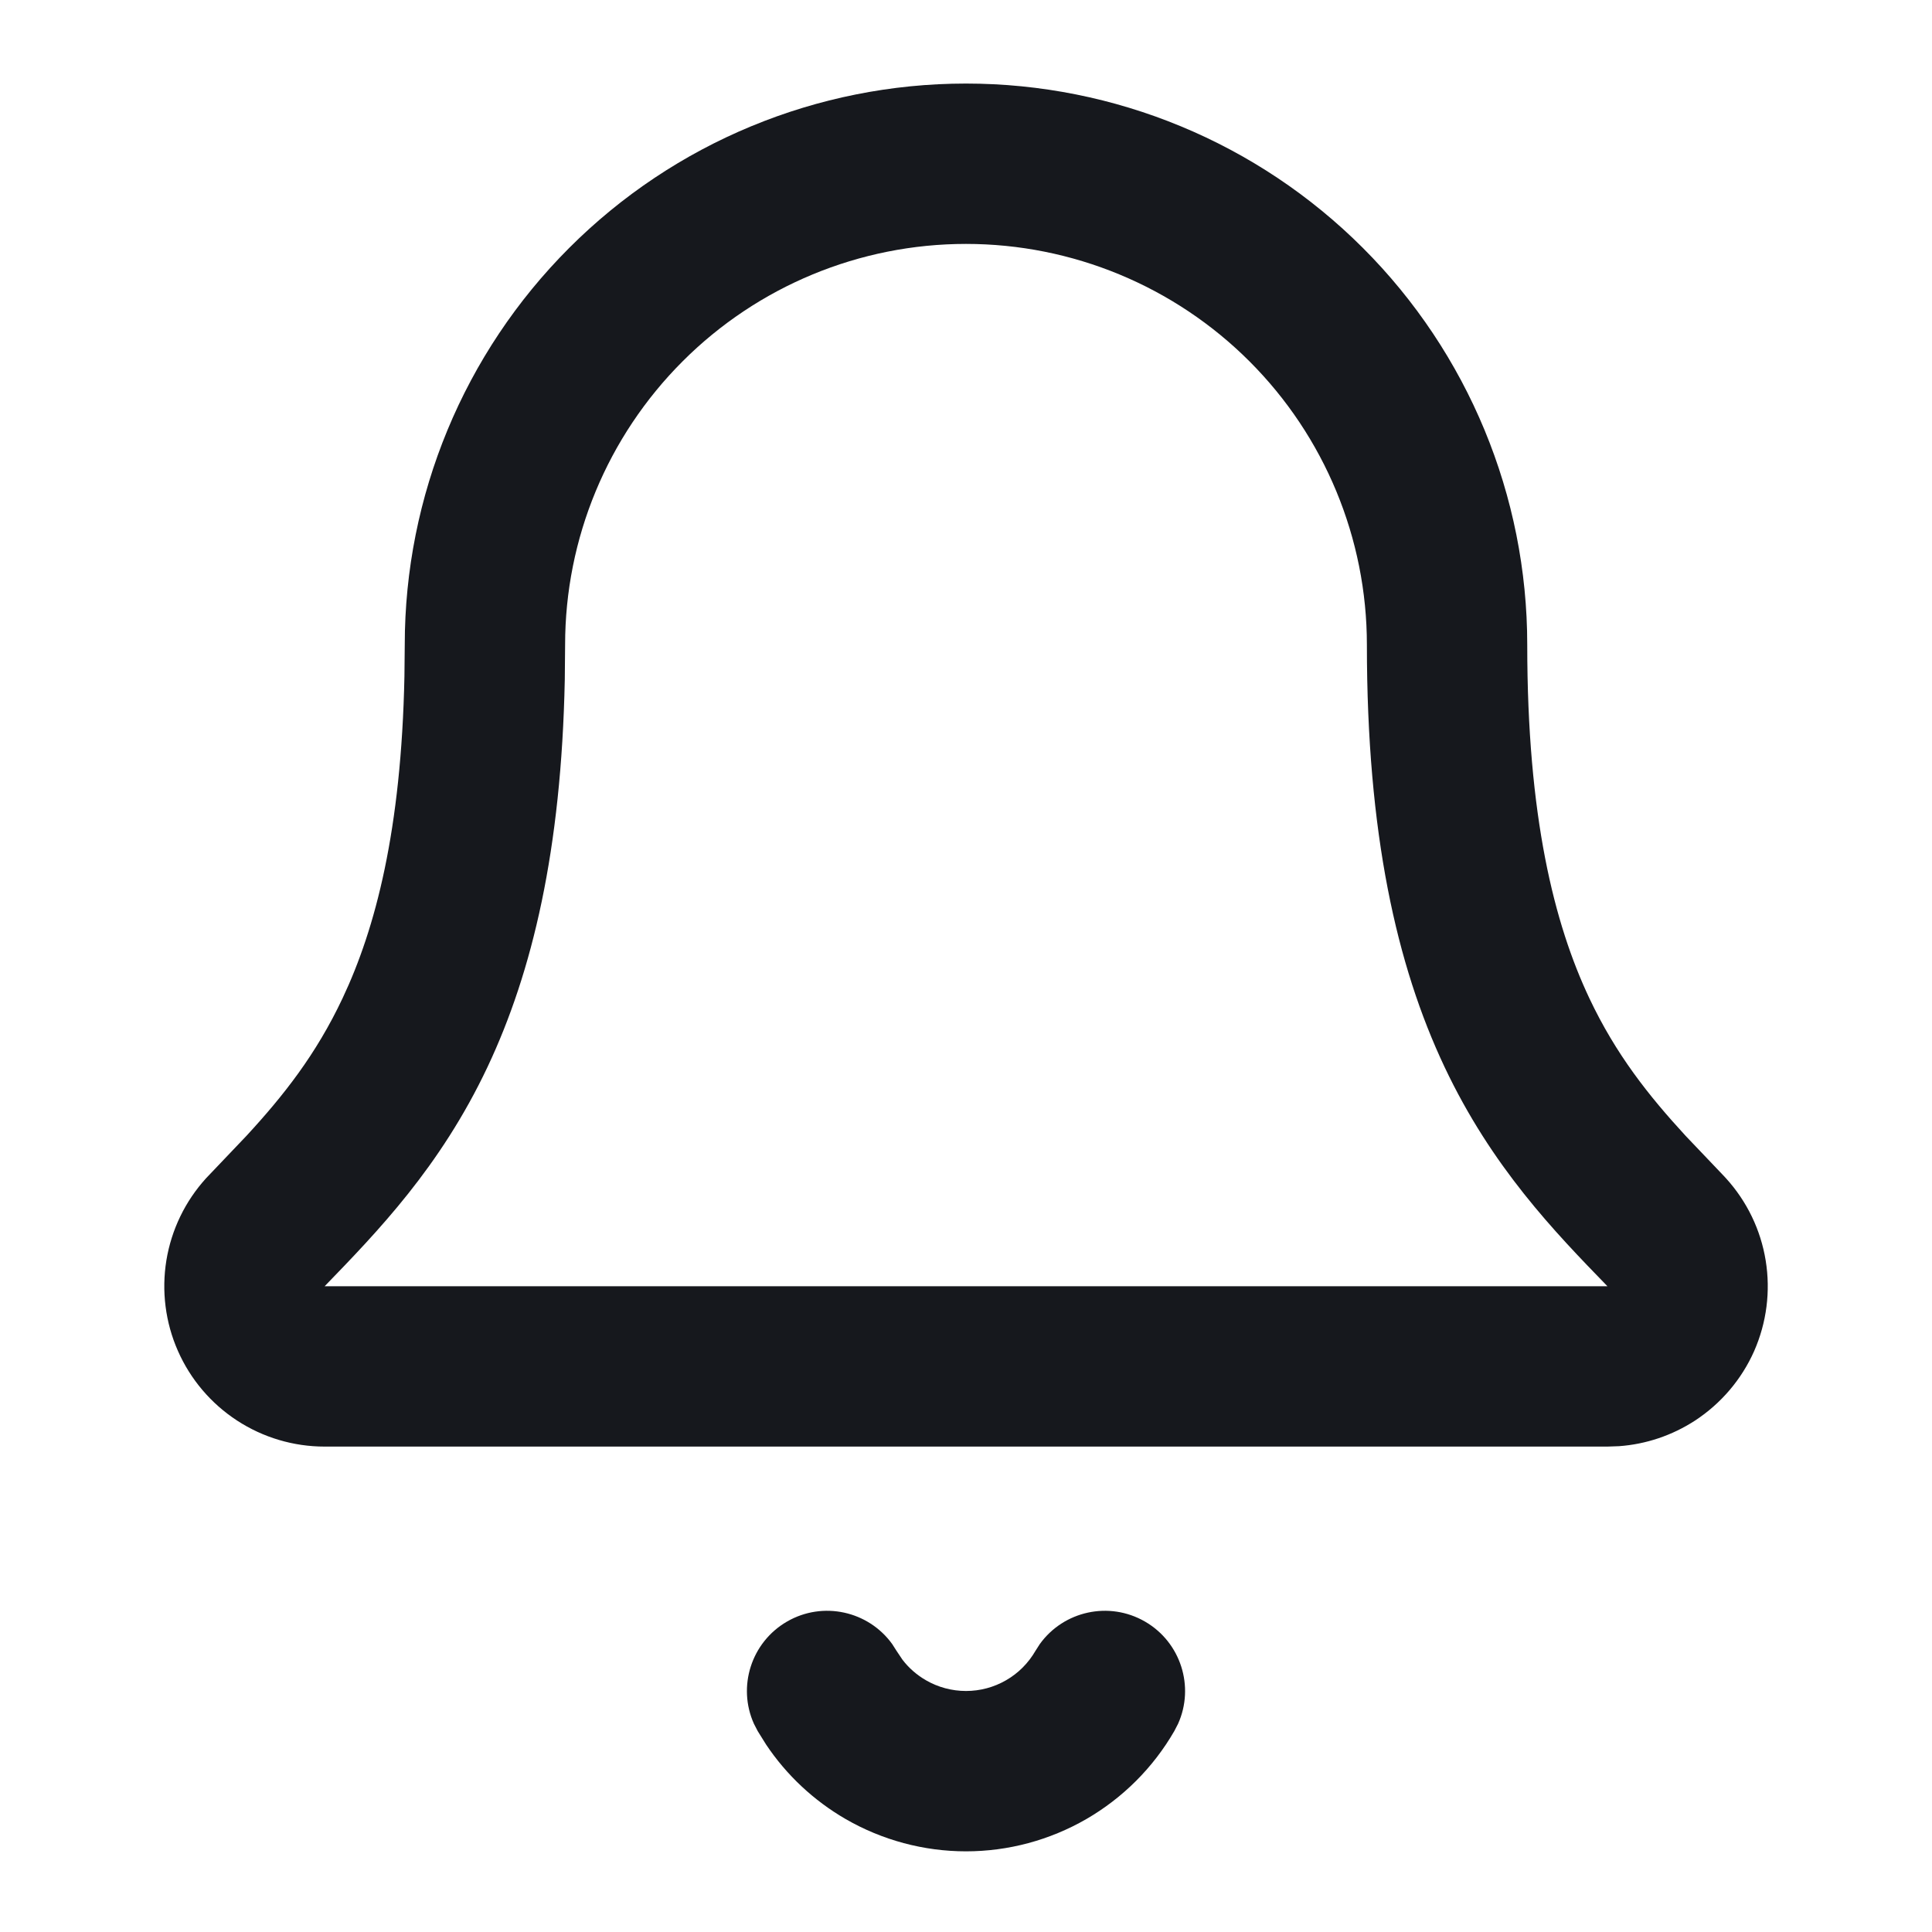
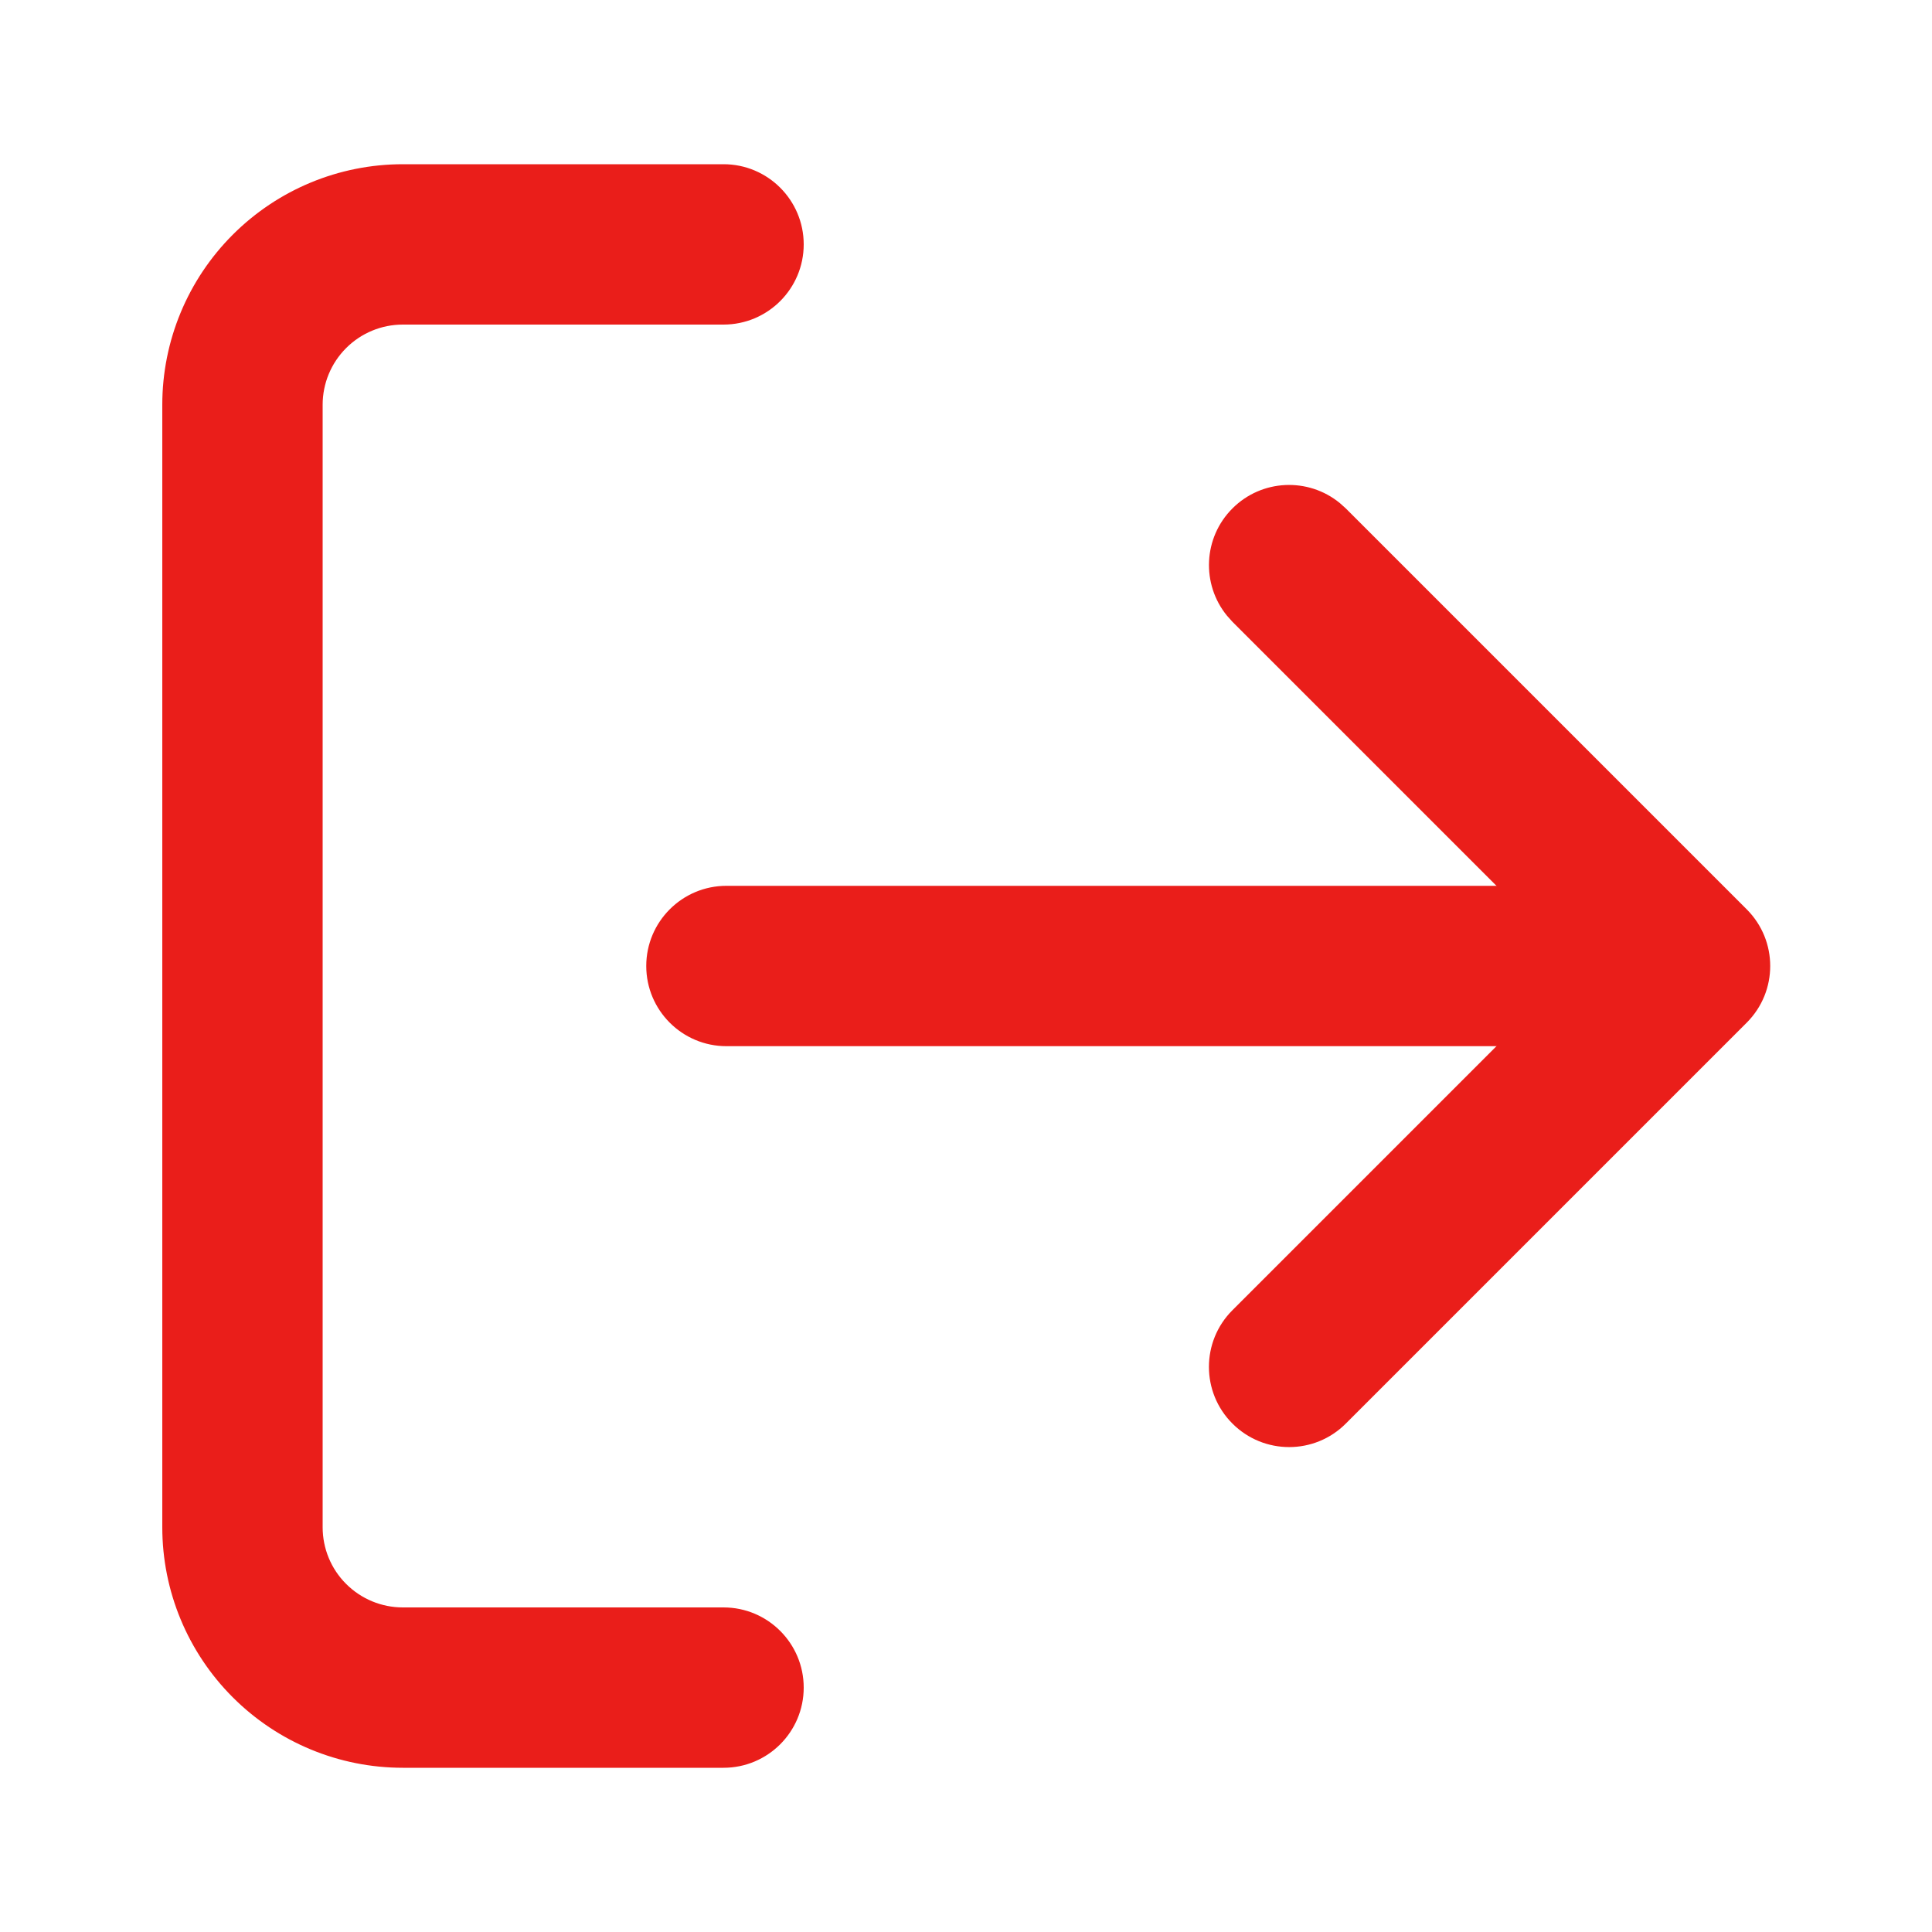
<svg xmlns="http://www.w3.org/2000/svg" width="20" height="20" viewBox="0 0 20 20">
  <g transform="matrix(1 0 0 1 0 0)">
    <g style="">
-       <g transform="matrix(0.83 0 0 0.83 10 17.92)">
-         <path style="stroke: none; stroke-width: 1; stroke-dasharray: none; stroke-linecap: butt; stroke-dashoffset: 0; stroke-linejoin: miter; stroke-miterlimit: 4; fill: rgb(22,24,29); fill-rule: nonzero; opacity: 1;" transform=" translate(-12, -21.5)" d="M 12.921 20.414 C 13.218 20.003 13.783 19.875 14.232 20.134 C 14.68 20.393 14.853 20.947 14.645 21.409 L 14.598 21.5 C 14.335 21.956 13.956 22.334 13.5 22.598 C 13.044 22.861 12.527 23 12 23 C 11.474 23 10.956 22.861 10.5 22.598 C 10.101 22.367 9.761 22.049 9.506 21.667 L 9.402 21.5 L 9.355 21.409 C 9.147 20.947 9.32 20.393 9.768 20.134 C 10.216 19.875 10.782 20.003 11.079 20.414 L 11.134 20.5 L 11.207 20.609 C 11.286 20.713 11.386 20.8 11.5 20.866 C 11.652 20.954 11.825 21 12 21 C 12.176 21 12.348 20.954 12.5 20.866 C 12.652 20.779 12.778 20.652 12.866 20.5 L 12.921 20.414 Z" stroke-linecap="round" />
+       <g transform="matrix(0.83 0 0 0.83 5 10)">
+         <path style="stroke: none; stroke-width: 1; stroke-dasharray: none; stroke-linecap: butt; stroke-dashoffset: 0; stroke-linejoin: miter; stroke-miterlimit: 4; fill: rgb(234,30,26); fill-rule: nonzero; opacity: 1;" transform=" translate(-6, -12)" d="M 2 19 L 2 5 C 2 4.204 2.316 3.442 2.879 2.879 C 3.442 2.316 4.204 2 5 2 L 9 2 C 9.552 2 10 2.448 10 3 C 10 3.552 9.552 4 9 4 L 5 4 C 4.735 4 4.481 4.105 4.293 4.293 C 4.105 4.481 4 4.735 4 5 L 4 19 C 4 19.265 4.105 19.52 4.293 19.707 C 4.481 19.895 4.735 20 5 20 L 9 20 C 9.552 20 10 20.448 10 21 C 10 21.552 9.552 22 9 22 L 5 22 C 4.204 22 3.442 21.684 2.879 21.121 C 2.316 20.558 2 19.796 2 19 Z" stroke-linecap="round" />
      </g>
-       <g transform="matrix(0.83 0 0 0.83 10 7.92)">
-         <path style="stroke: none; stroke-width: 1; stroke-dasharray: none; stroke-linecap: butt; stroke-dashoffset: 0; stroke-linejoin: miter; stroke-miterlimit: 4; fill: rgb(22,24,29); fill-rule: nonzero; opacity: 1;" transform=" translate(-12, -9.5)" d="M 17 8 C 17 6.674 16.473 5.402 15.536 4.465 C 14.598 3.527 13.326 3 12 3 C 10.674 3 9.402 3.527 8.465 4.465 C 7.527 5.403 7 6.674 7 8 L 6.996 8.434 C 6.953 10.559 6.593 12.077 6.033 13.264 C 5.443 14.514 4.659 15.32 4.001 16 L 20 16 C 19.34 15.32 18.558 14.513 17.968 13.264 C 17.37 11.998 17 10.354 17 8 Z M 19 8 C 19 10.145 19.336 11.479 19.775 12.409 C 20.106 13.109 20.513 13.622 20.976 14.125 L 21.458 14.631 L 21.479 14.654 C 21.74 14.941 21.912 15.297 21.974 15.68 C 22.036 16.062 21.986 16.454 21.83 16.809 C 21.673 17.163 21.416 17.464 21.092 17.676 C 20.807 17.861 20.481 17.971 20.144 17.995 L 20 18 L 4 18 C 3.612 18 3.233 17.887 2.908 17.675 C 2.583 17.463 2.327 17.161 2.171 16.807 C 2.014 16.452 1.965 16.059 2.027 15.677 C 2.09 15.294 2.262 14.939 2.523 14.652 L 2.544 14.63 L 3.025 14.125 C 3.488 13.623 3.894 13.109 4.224 12.409 C 4.636 11.537 4.957 10.31 4.996 8.393 L 5 8 C 5 6.143 5.738 4.363 7.051 3.05 C 8.363 1.737 10.143 1 12 1 C 13.856 1 15.637 1.737 16.95 3.05 C 18.263 4.363 19 6.143 19 8 Z" stroke-linecap="round" />
+       <g transform="matrix(0.83 0 0 0.83 15.42 10)">
+         <path style="stroke: none; stroke-width: 1; stroke-dasharray: none; stroke-linecap: butt; stroke-dashoffset: 0; stroke-linejoin: miter; stroke-miterlimit: 4; fill: rgb(234,30,26); fill-rule: nonzero; opacity: 1;" transform=" translate(-18.5, -12)" d="M 15.293 6.293 C 15.659 5.927 16.238 5.904 16.631 6.225 L 16.707 6.293 L 21.707 11.293 C 22.098 11.684 22.098 12.316 21.707 12.707 L 16.707 17.707 C 16.317 18.098 15.684 18.098 15.293 17.707 C 14.902 17.317 14.902 16.683 15.293 16.293 L 19.586 12 L 15.293 7.707 L 15.225 7.631 C 14.904 7.238 14.927 6.659 15.293 6.293 Z" stroke-linecap="round" />
+       </g>
+       <g transform="matrix(0.83 0 0 0.83 12.5 10)">
+         <path style="stroke: none; stroke-width: 1; stroke-dasharray: none; stroke-linecap: butt; stroke-dashoffset: 0; stroke-linejoin: miter; stroke-miterlimit: 4; fill: rgb(234,30,26); fill-rule: nonzero; opacity: 1;" transform=" translate(-15, -12)" d="M 21 11 C 21.552 11 22 11.448 22 12 C 22 12.552 21.552 13 21 13 L 9 13 C 8.448 13 8 12.552 8 12 C 8 11.448 8.448 11 9 11 L 21 11 Z" stroke-linecap="round" />
      </g>
    </g>
  </g>
</svg>
